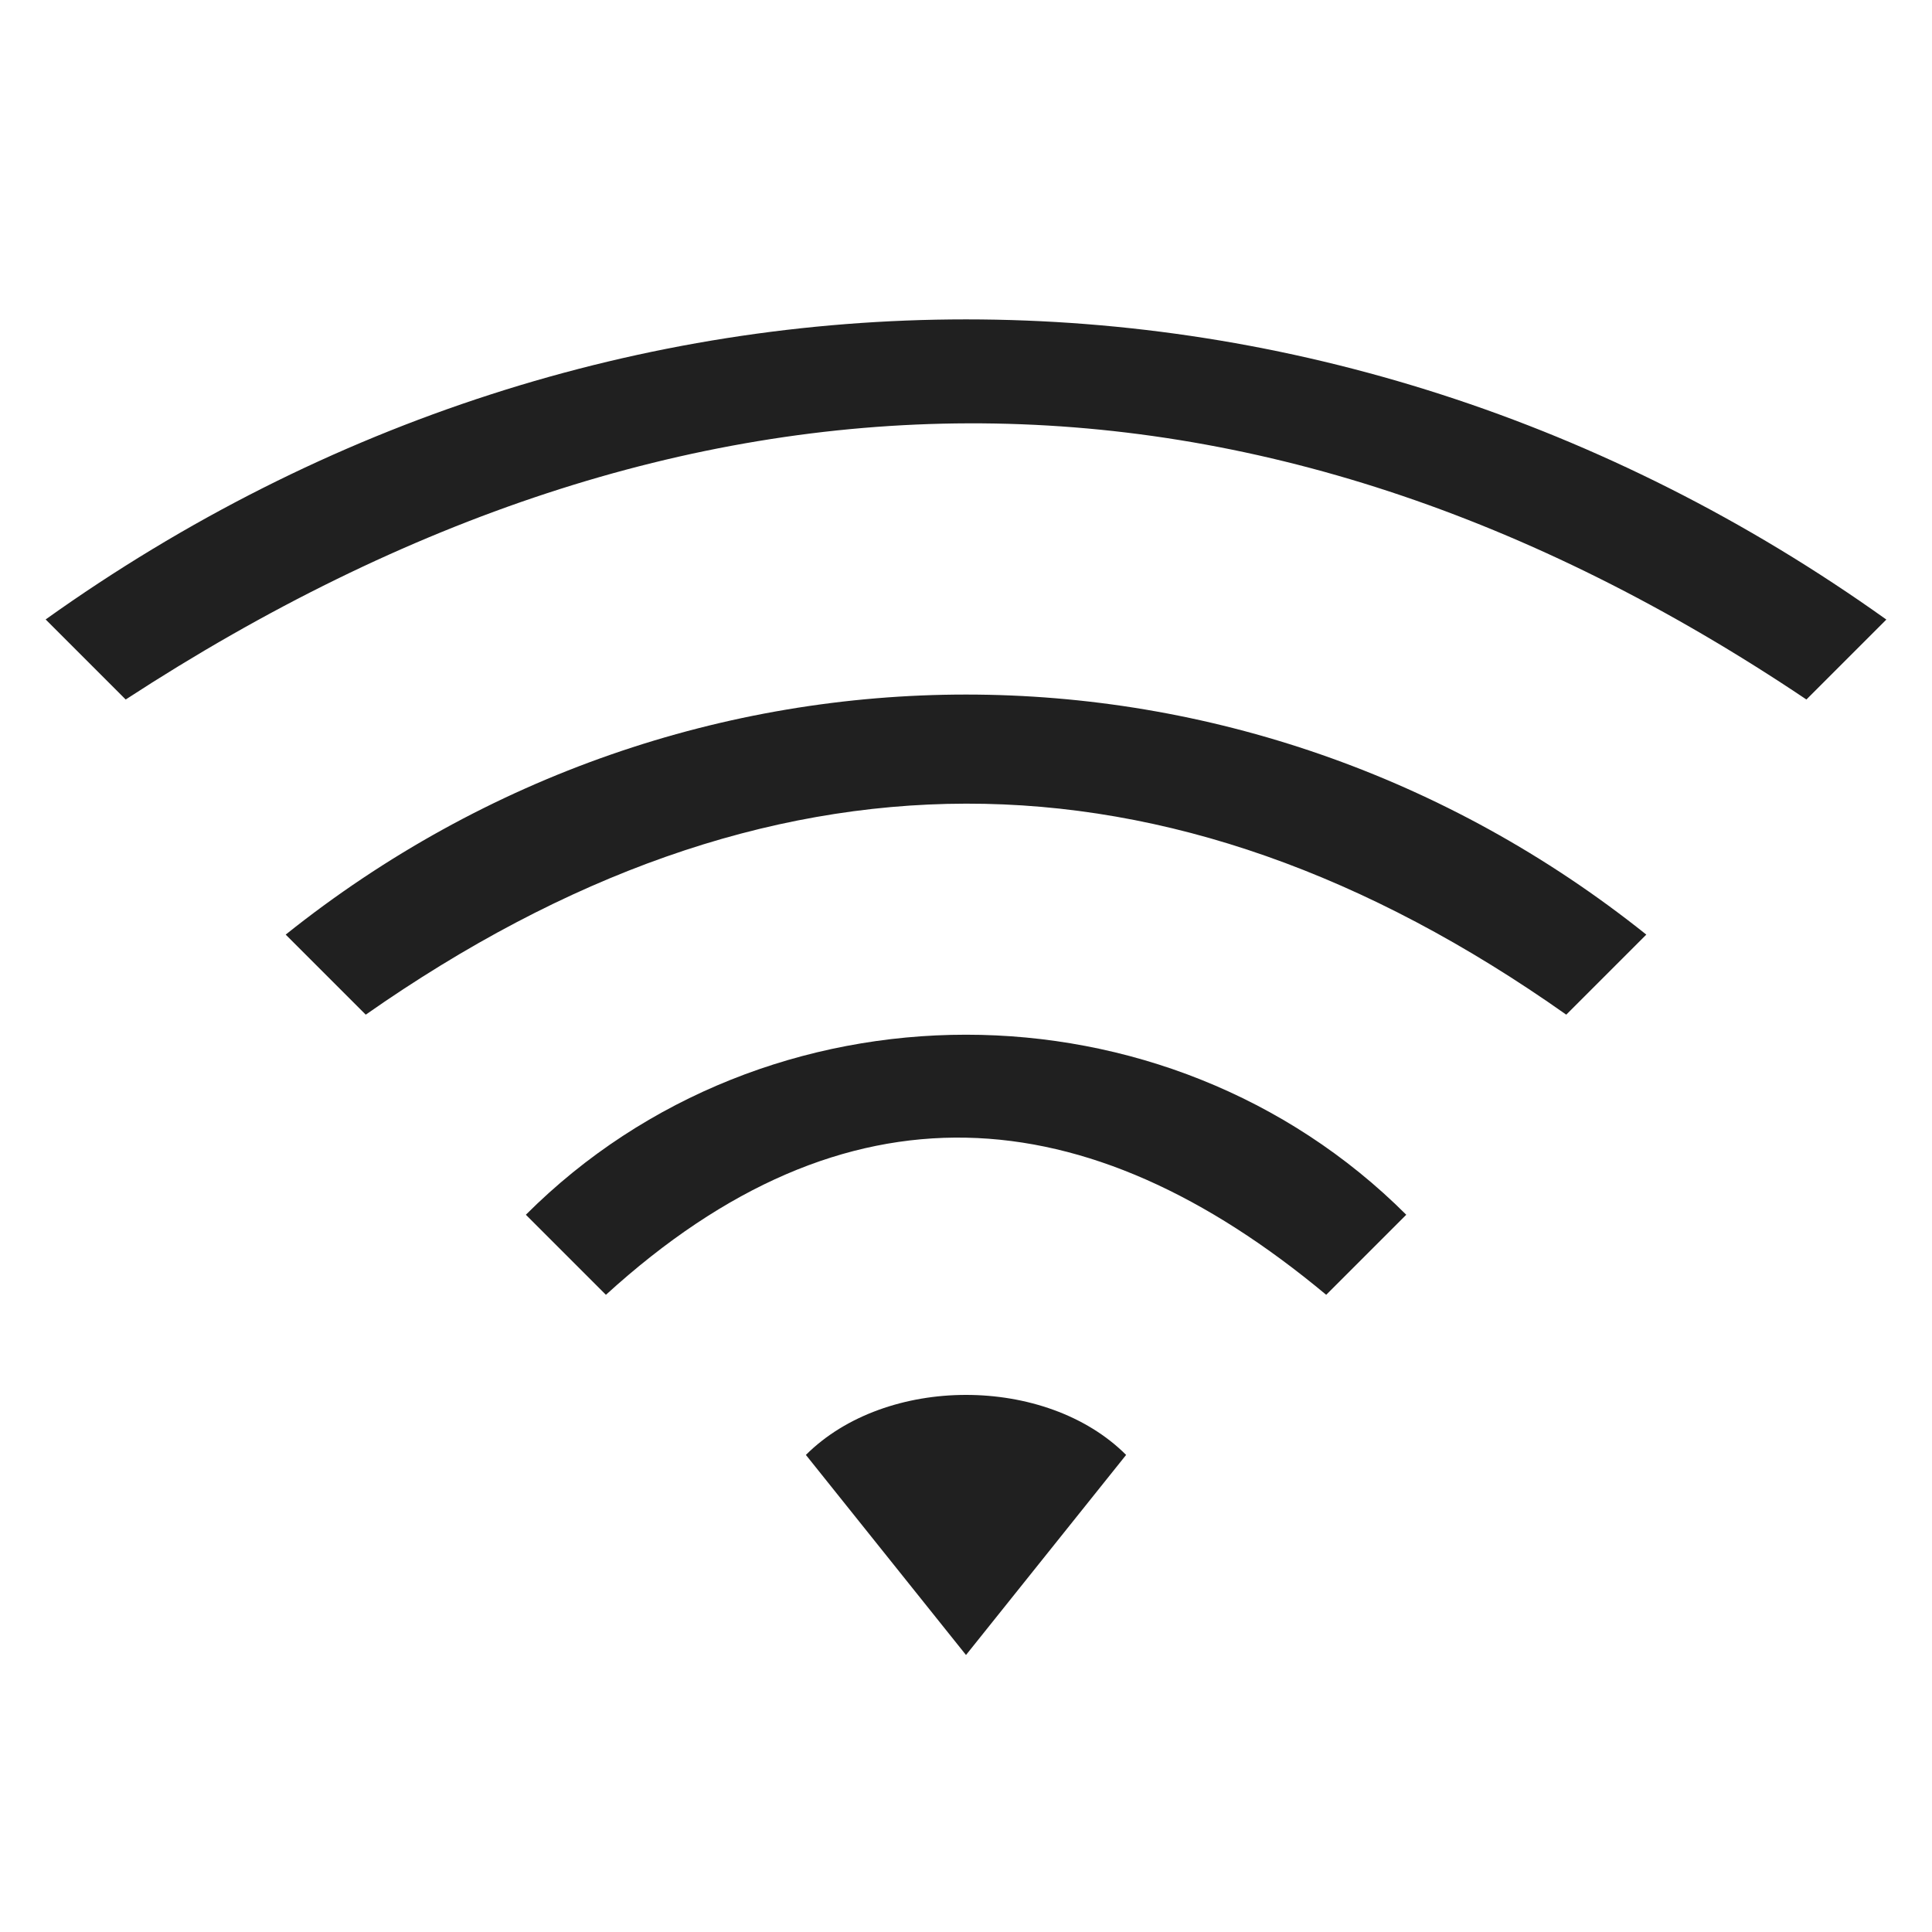
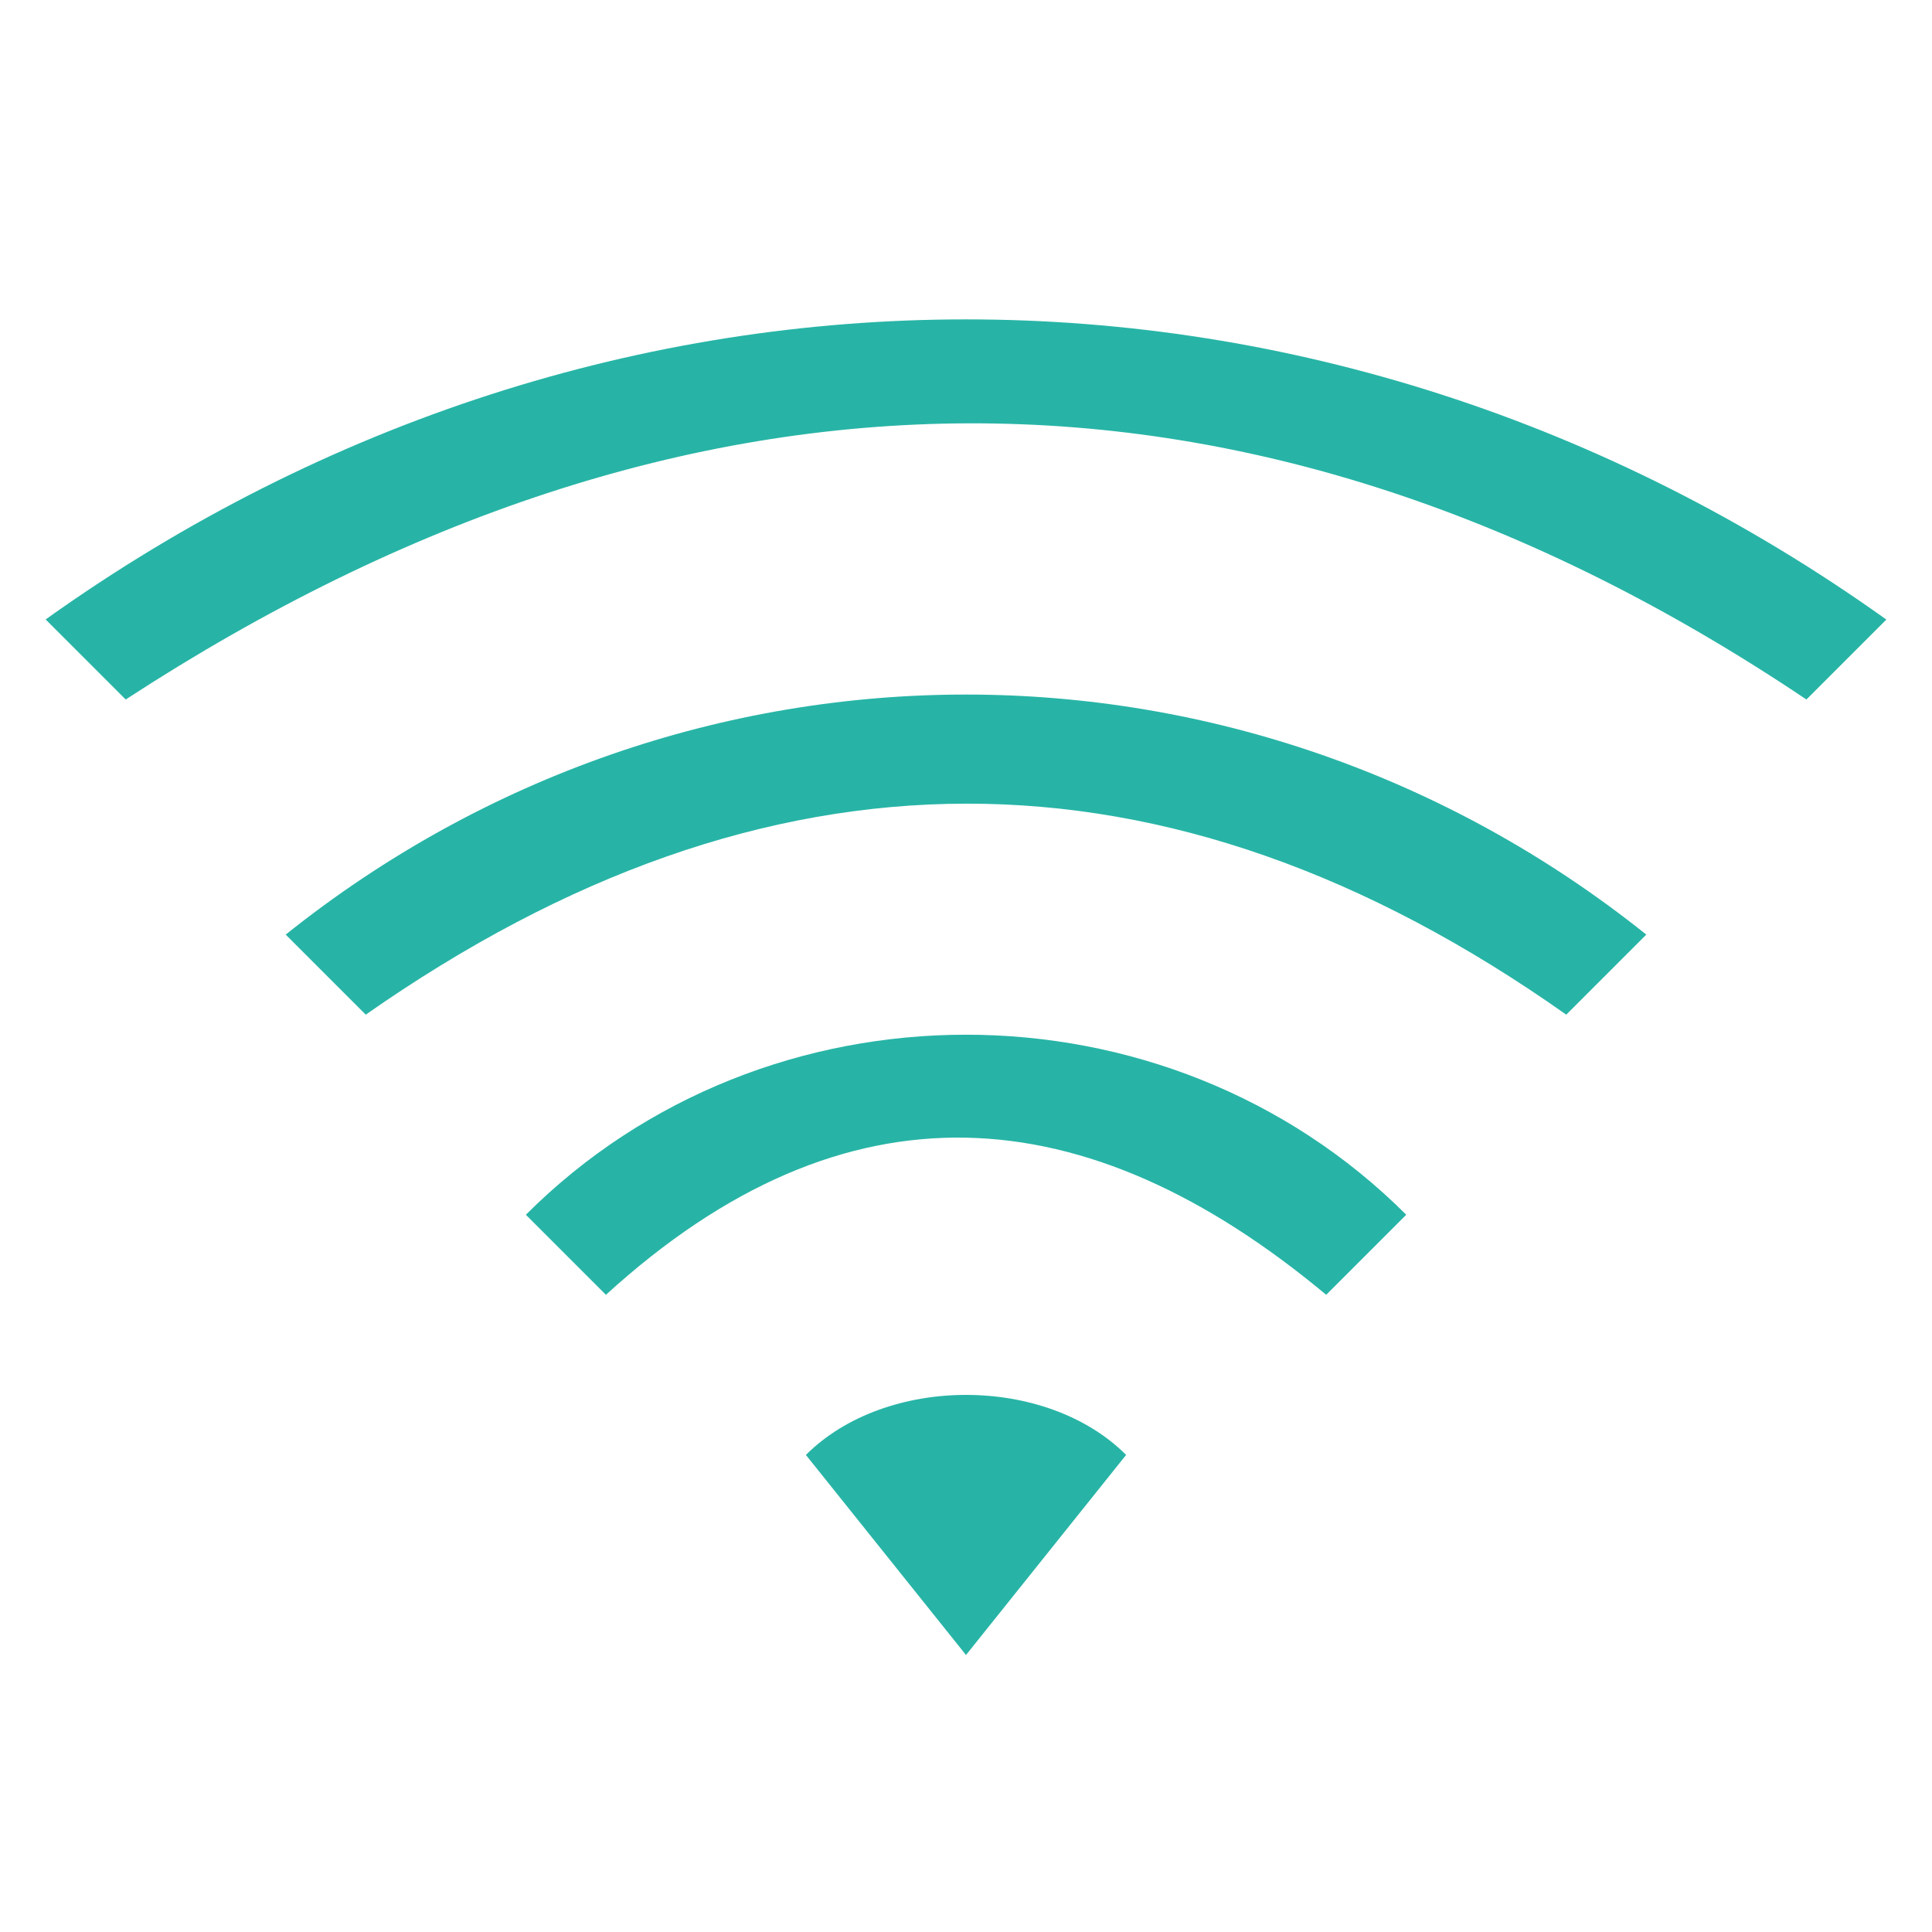
<svg xmlns="http://www.w3.org/2000/svg" xmlns:xlink="http://www.w3.org/1999/xlink" version="1.1" width="16" height="16" id="svg3773">
  <defs id="defs3775">
    <filter style="color-interpolation-filters:sRGB" id="filter7554">
      <feBlend mode="darken" in2="BackgroundImage" id="feBlend7556" />
    </filter>
    <filter id="filter7554-5" style="color-interpolation-filters:sRGB">
      <feBlend id="feBlend7556-4" in2="BackgroundImage" mode="darken" />
    </filter>
    <filter style="color-interpolation-filters:sRGB" id="filter7554-6">
      <feBlend id="feBlend7556-6" in2="BackgroundImage" mode="darken" />
    </filter>
    <linearGradient gradientTransform="translate(-1,-2)" gradientUnits="userSpaceOnUse" xlink:href="#linearGradient3678" id="linearGradient2868" y2="19" x2="8.925" y1="6" x1="8.925" />
    <linearGradient id="linearGradient3678">
      <stop offset="0" style="stop-color:#ffffff;stop-opacity:1" id="stop3680" />
      <stop offset="1" style="stop-color:#e6e6e6;stop-opacity:1" id="stop3682" />
    </linearGradient>
    <linearGradient gradientTransform="translate(-2,-1)" gradientUnits="userSpaceOnUse" xlink:href="#linearGradient3678" id="linearGradient2393" y2="21" x2="9" y1="3" x1="9" />
    <linearGradient x1="14" y1="3" x2="14" y2="21" id="linearGradient2398" xlink:href="#linearGradient3587-6-5-3" gradientUnits="userSpaceOnUse" gradientTransform="translate(-1.000123,-5)" />
    <linearGradient id="linearGradient3587-6-5-3">
      <stop id="stop3589-9-2-0" style="stop-color:#000000;stop-opacity:1" offset="0" />
      <stop id="stop3591-7-4-7" style="stop-color:#363636;stop-opacity:1" offset="1" />
    </linearGradient>
    <linearGradient x1="66.097" y1="9.364" x2="66.097" y2="27.364" id="linearGradient2395" xlink:href="#linearGradient3587-6-5-3" gradientUnits="userSpaceOnUse" gradientTransform="translate(-52.0968,-11.36383)" />
    <linearGradient x1="4.955" y1="2.684" x2="4.955" y2="13.496" id="linearGradient7390" xlink:href="#linearGradient3587-6-5-3" gradientUnits="userSpaceOnUse" />
    <linearGradient x1="7.911" y1="4.576" x2="7.911" y2="11.649" id="linearGradient7392" xlink:href="#linearGradient3587-6-5-3" gradientUnits="userSpaceOnUse" />
    <linearGradient x1="10.187" y1="2.774" x2="10.187" y2="13.317" id="linearGradient7394" xlink:href="#linearGradient3587-6-5-3" gradientUnits="userSpaceOnUse" />
    <linearGradient x1="13.917" y1="0.882" x2="13.917" y2="15.183" id="linearGradient7396" xlink:href="#linearGradient3587-6-5-3" gradientUnits="userSpaceOnUse" />
    <linearGradient id="linearGradient5263">
      <stop id="stop5265" style="stop-color:#a0d5ff;stop-opacity:1" offset="0" />
      <stop id="stop5267" style="stop-color:#a0d5ff;stop-opacity:1" offset="1" />
    </linearGradient>
    <filter id="filter7554-7" style="color-interpolation-filters:sRGB">
      <feBlend id="feBlend7556-0" in2="BackgroundImage" mode="darken" />
    </filter>
  </defs>
-   <path style="opacity:1;fill:#202020;fill-opacity:1;stroke-width:0.936;stroke-miterlimit:4;stroke-dasharray:none" d="m 8,2.645 c -2.651,0 -5.302,0.828 -7.622,2.485 L 1.041,5.793 c 4.64,-3.024 9.341,-3.075 13.919,0 L 15.622,5.131 C 13.302,3.474 10.651,2.645 8,2.645 Z m 0,3.107 c -1.988,0 -3.977,0.663 -5.634,1.988 l 0.663,0.663 c 3.314,-2.32 6.628,-2.34 9.942,0 L 13.634,7.74 C 11.977,6.415 9.988,5.752 8,5.752 Z m 0,2.817 c -1.326,0 -2.651,0.497 -3.645,1.491 l 0.663,0.663 c 1.988,-1.813 3.977,-1.657 5.965,4e-6 l 0.663,-0.663 C 10.651,9.066 9.326,8.569 8,8.569 Z m 0,2.983 c -0.497,0 -0.994,0.166 -1.326,0.497 l 1.326,1.657 1.326,-1.657 C 8.994,11.717 8.497,11.552 8,11.552 Z" id="path839" />
+   <path style="opacity:1;fill:#27B4A6;fill-opacity:1;stroke-width:0.936;stroke-miterlimit:4;stroke-dasharray:none" d="m 8,2.645 c -2.651,0 -5.302,0.828 -7.622,2.485 L 1.041,5.793 c 4.64,-3.024 9.341,-3.075 13.919,0 L 15.622,5.131 C 13.302,3.474 10.651,2.645 8,2.645 Z m 0,3.107 c -1.988,0 -3.977,0.663 -5.634,1.988 l 0.663,0.663 c 3.314,-2.32 6.628,-2.34 9.942,0 L 13.634,7.74 C 11.977,6.415 9.988,5.752 8,5.752 Z m 0,2.817 c -1.326,0 -2.651,0.497 -3.645,1.491 l 0.663,0.663 c 1.988,-1.813 3.977,-1.657 5.965,4e-6 l 0.663,-0.663 C 10.651,9.066 9.326,8.569 8,8.569 Z m 0,2.983 c -0.497,0 -0.994,0.166 -1.326,0.497 l 1.326,1.657 1.326,-1.657 C 8.994,11.717 8.497,11.552 8,11.552 Z" id="path839" />
</svg>
